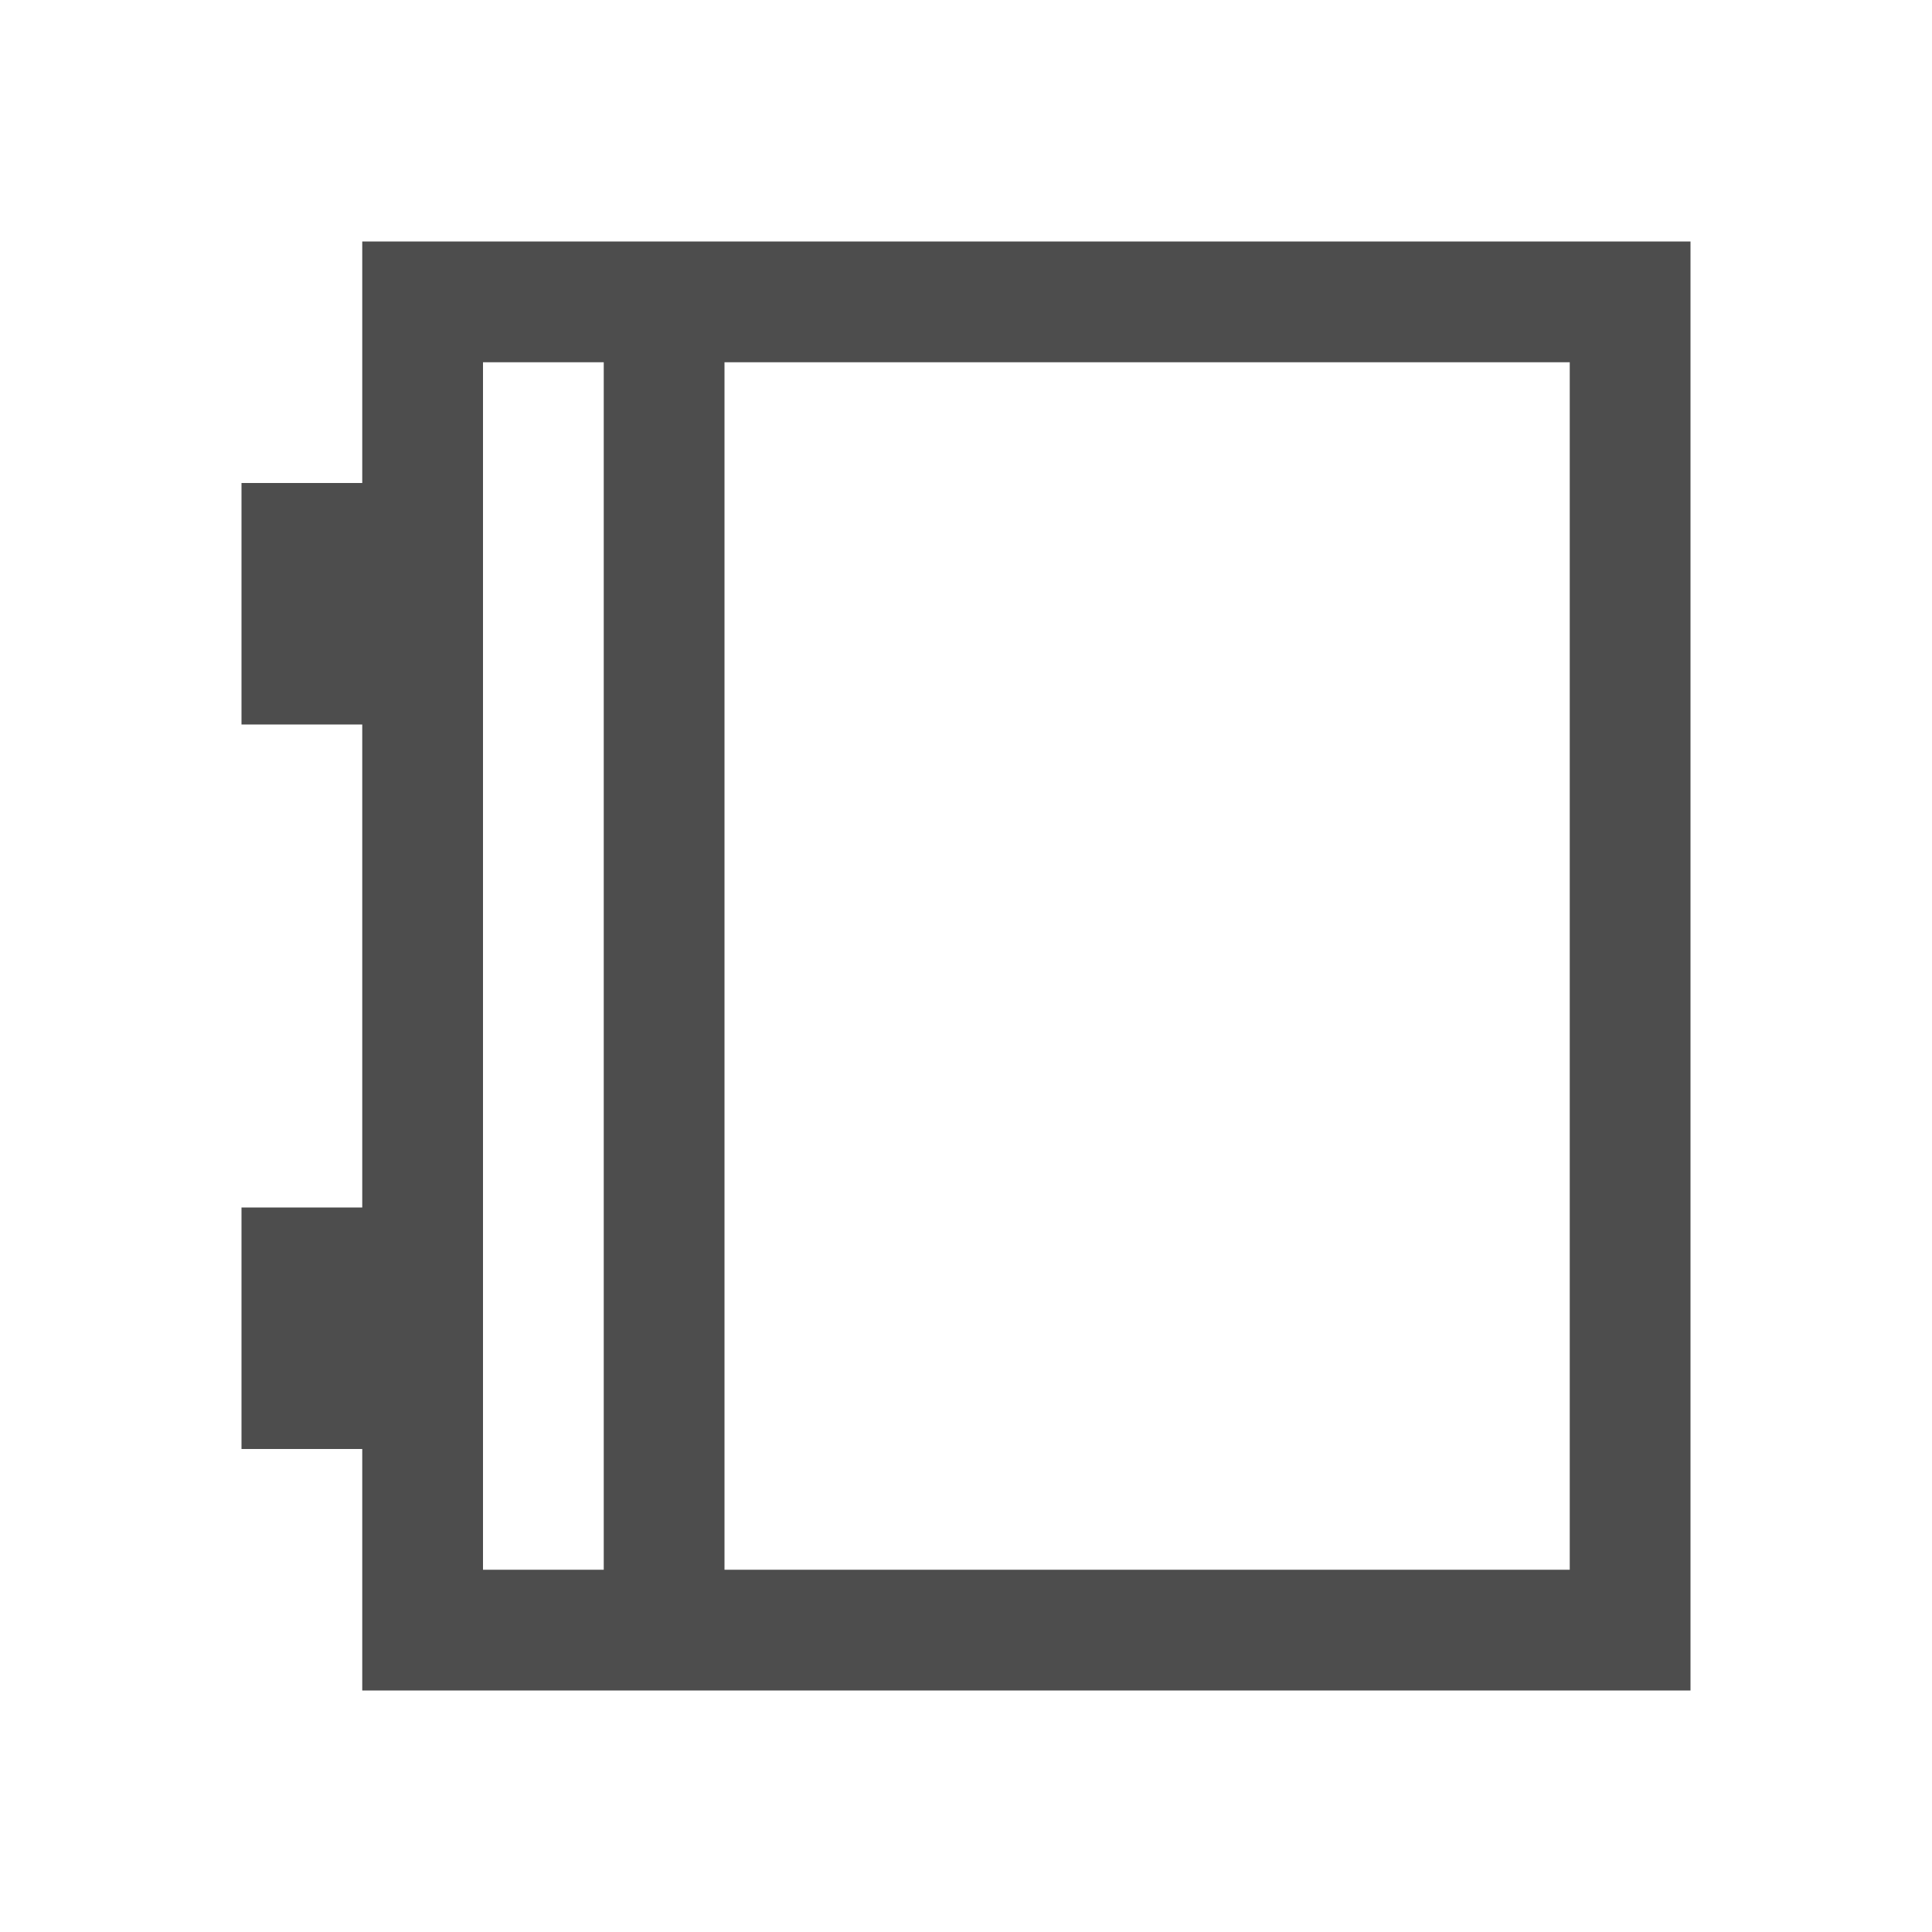
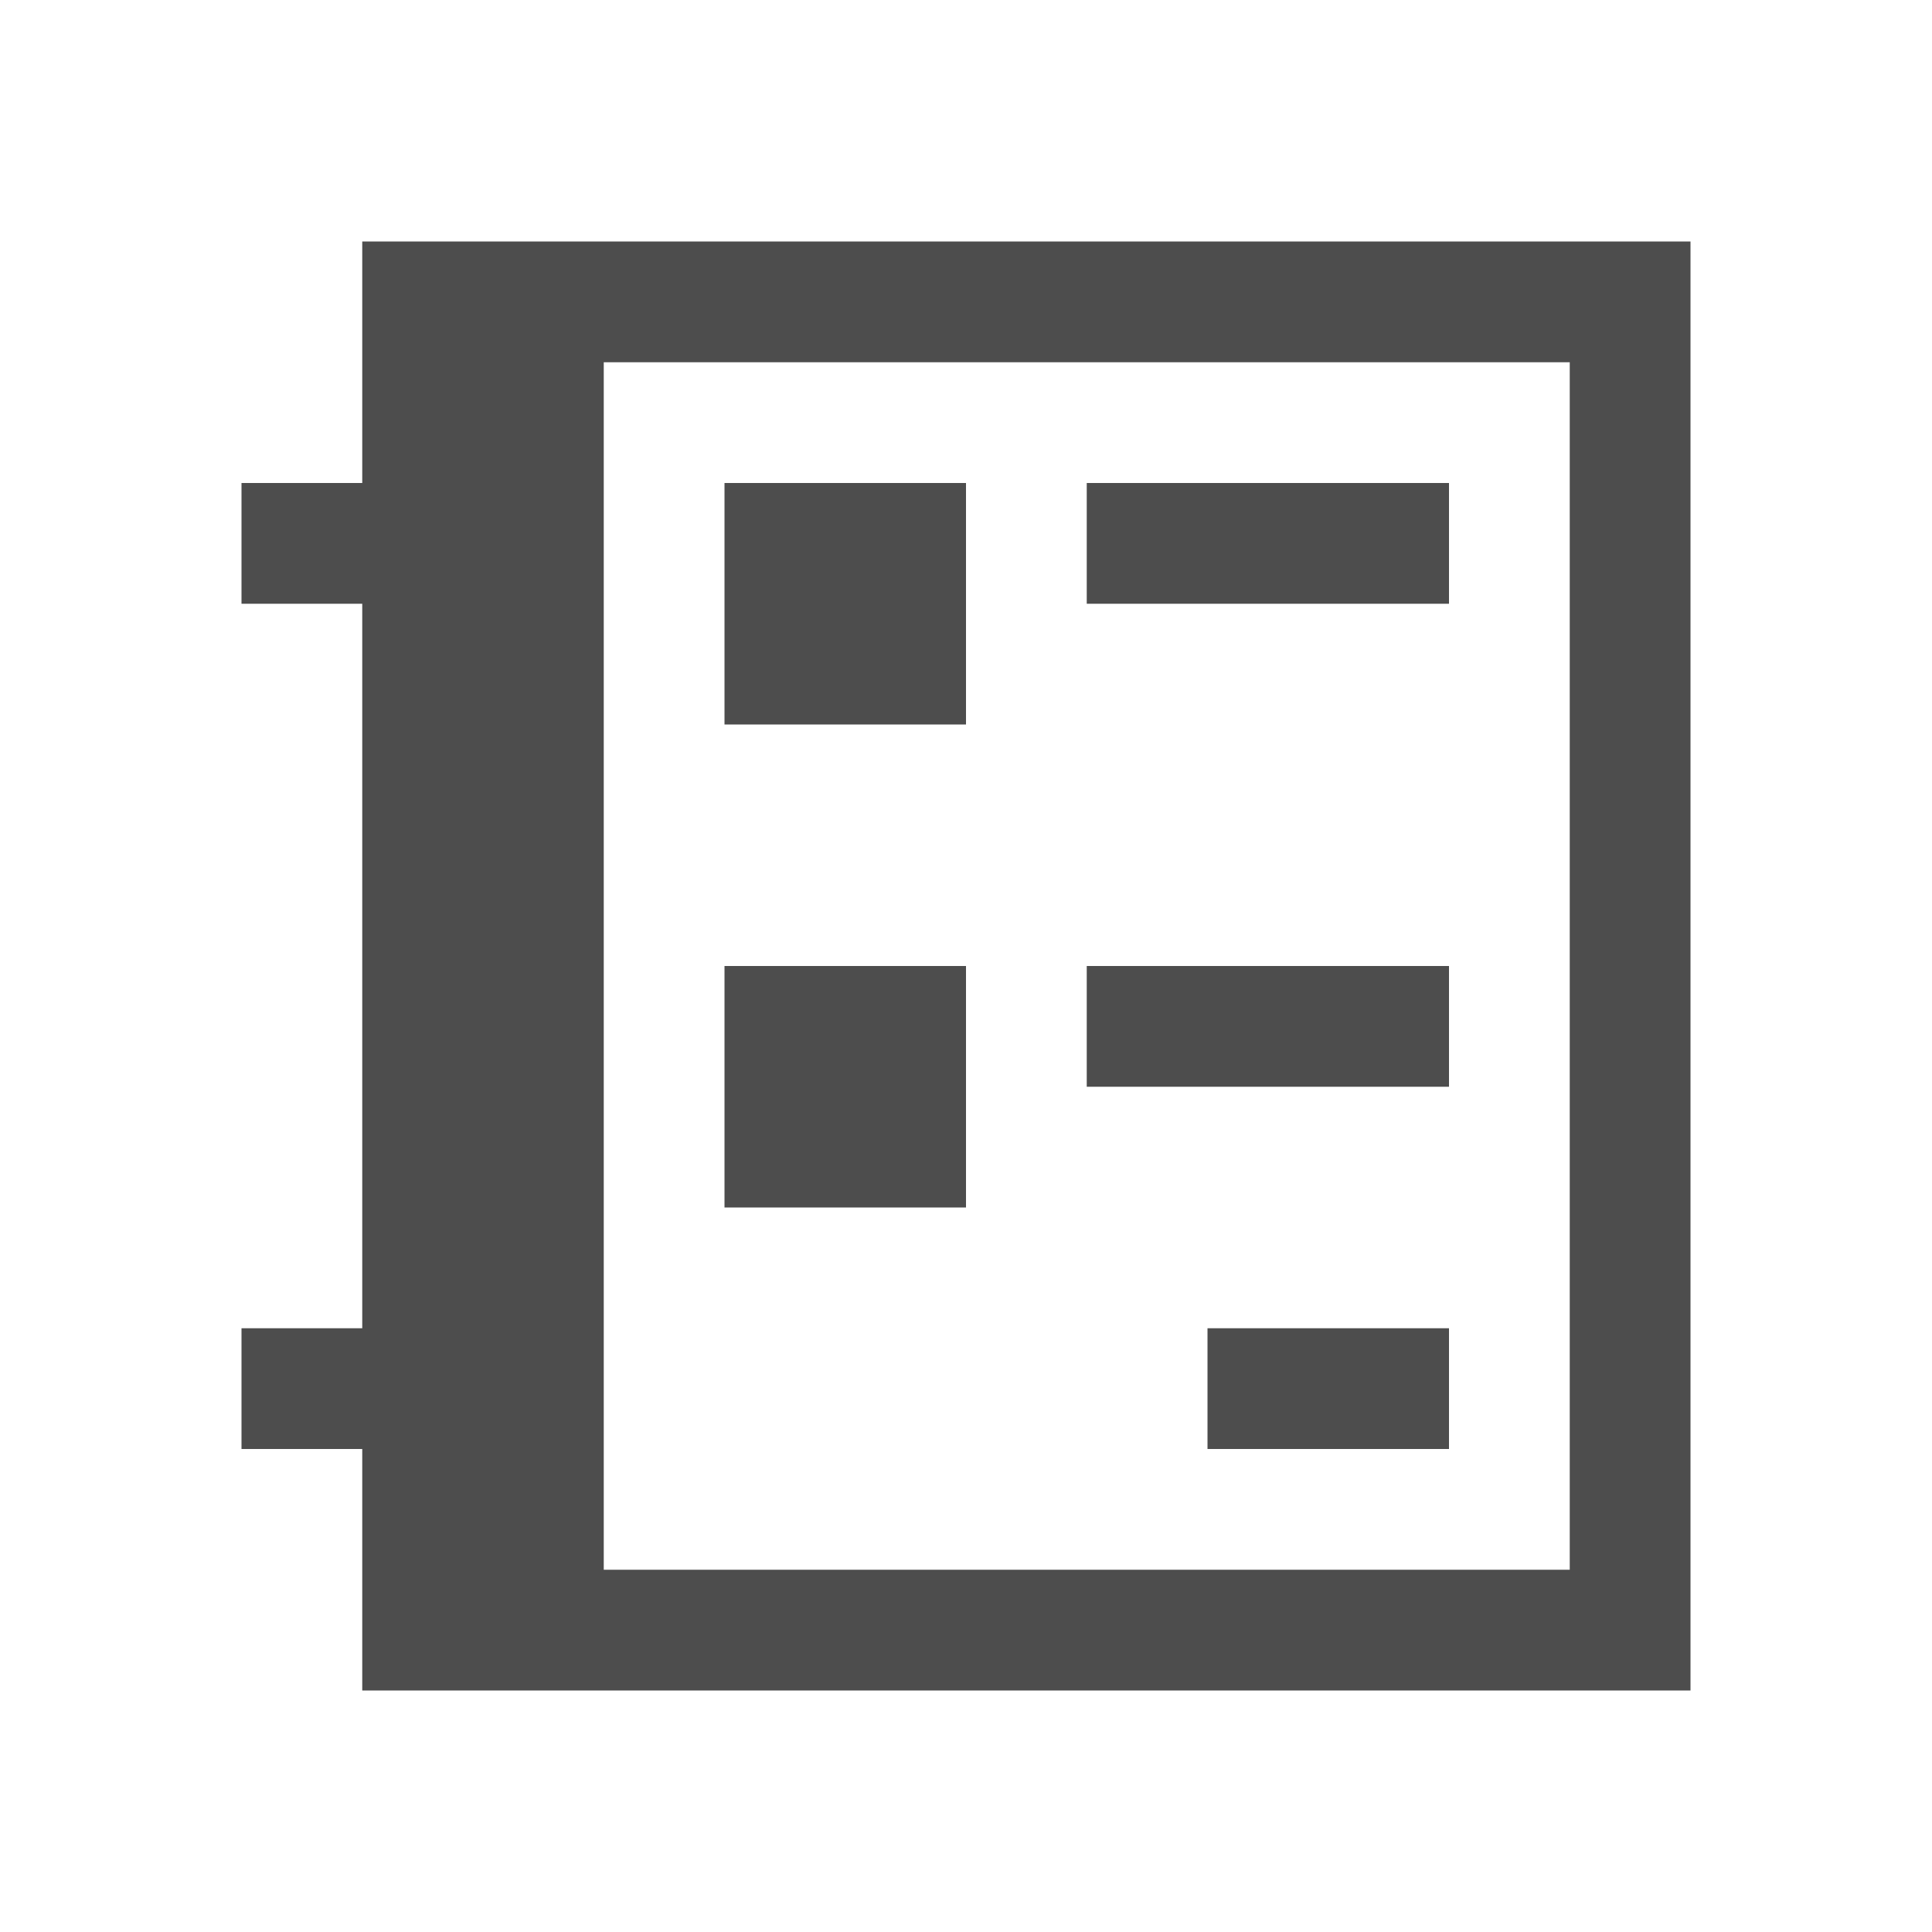
- <svg xmlns="http://www.w3.org/2000/svg" viewBox="0 0 16 16">
+ <svg xmlns="http://www.w3.org/2000/svg" viewBox="0 0 16 16" version="1.1" id="svg6">
  <defs id="defs3051">
    <style type="text/css" id="current-color-scheme">
      .ColorScheme-Text {
        color:#4d4d4d;
      }
      </style>
  </defs>
-   <path style="fill:currentColor;fill-opacity:1;stroke:none" d="M 3 2 L 3 3 L 3 4 L 2 4 L 2 6 L 3 6 L 3 10 L 2 10 L 2 12 L 3 12 L 3 13.5 L 3 14 L 14 14 L 14 13 L 14 3 L 14 2 L 3 2 z M 4 3 L 5 3 L 5 13 L 4 13 L 4 3 z M 6 3 L 13 3 L 13 13 L 6 13 L 6 3 z " class="ColorScheme-Text" />
+   <path style="fill:currentColor;fill-opacity:1;stroke:none" d="M 3 2 L 3 3 L 3 4 L 2 4 L 2 5 L 3 5 L 3 11 L 2 11 L 2 12 L 3 12 L 3 13 L 3 14 L 5 14 L 7 14 L 14 14 L 14 13 L 14 7 L 14 2 L 13 2 L 3 2 z M 5 3 L 13 3 L 13 7 L 13 13 L 7 13 L 5 13 L 5 3 z M 6 4 L 6 6 L 8 6 L 8 4 L 6 4 z M 9 4 L 9 5 L 12 5 L 12 4 L 9 4 z M 6 8 L 6 10 L 8 10 L 8 8 L 6 8 z M 9 8 L 9 9 L 12 9 L 12 8 L 9 8 z M 10 11 L 10 12 L 12 12 L 12 11 L 10 11 z " class="ColorScheme-Text" id="path4" />
</svg>
